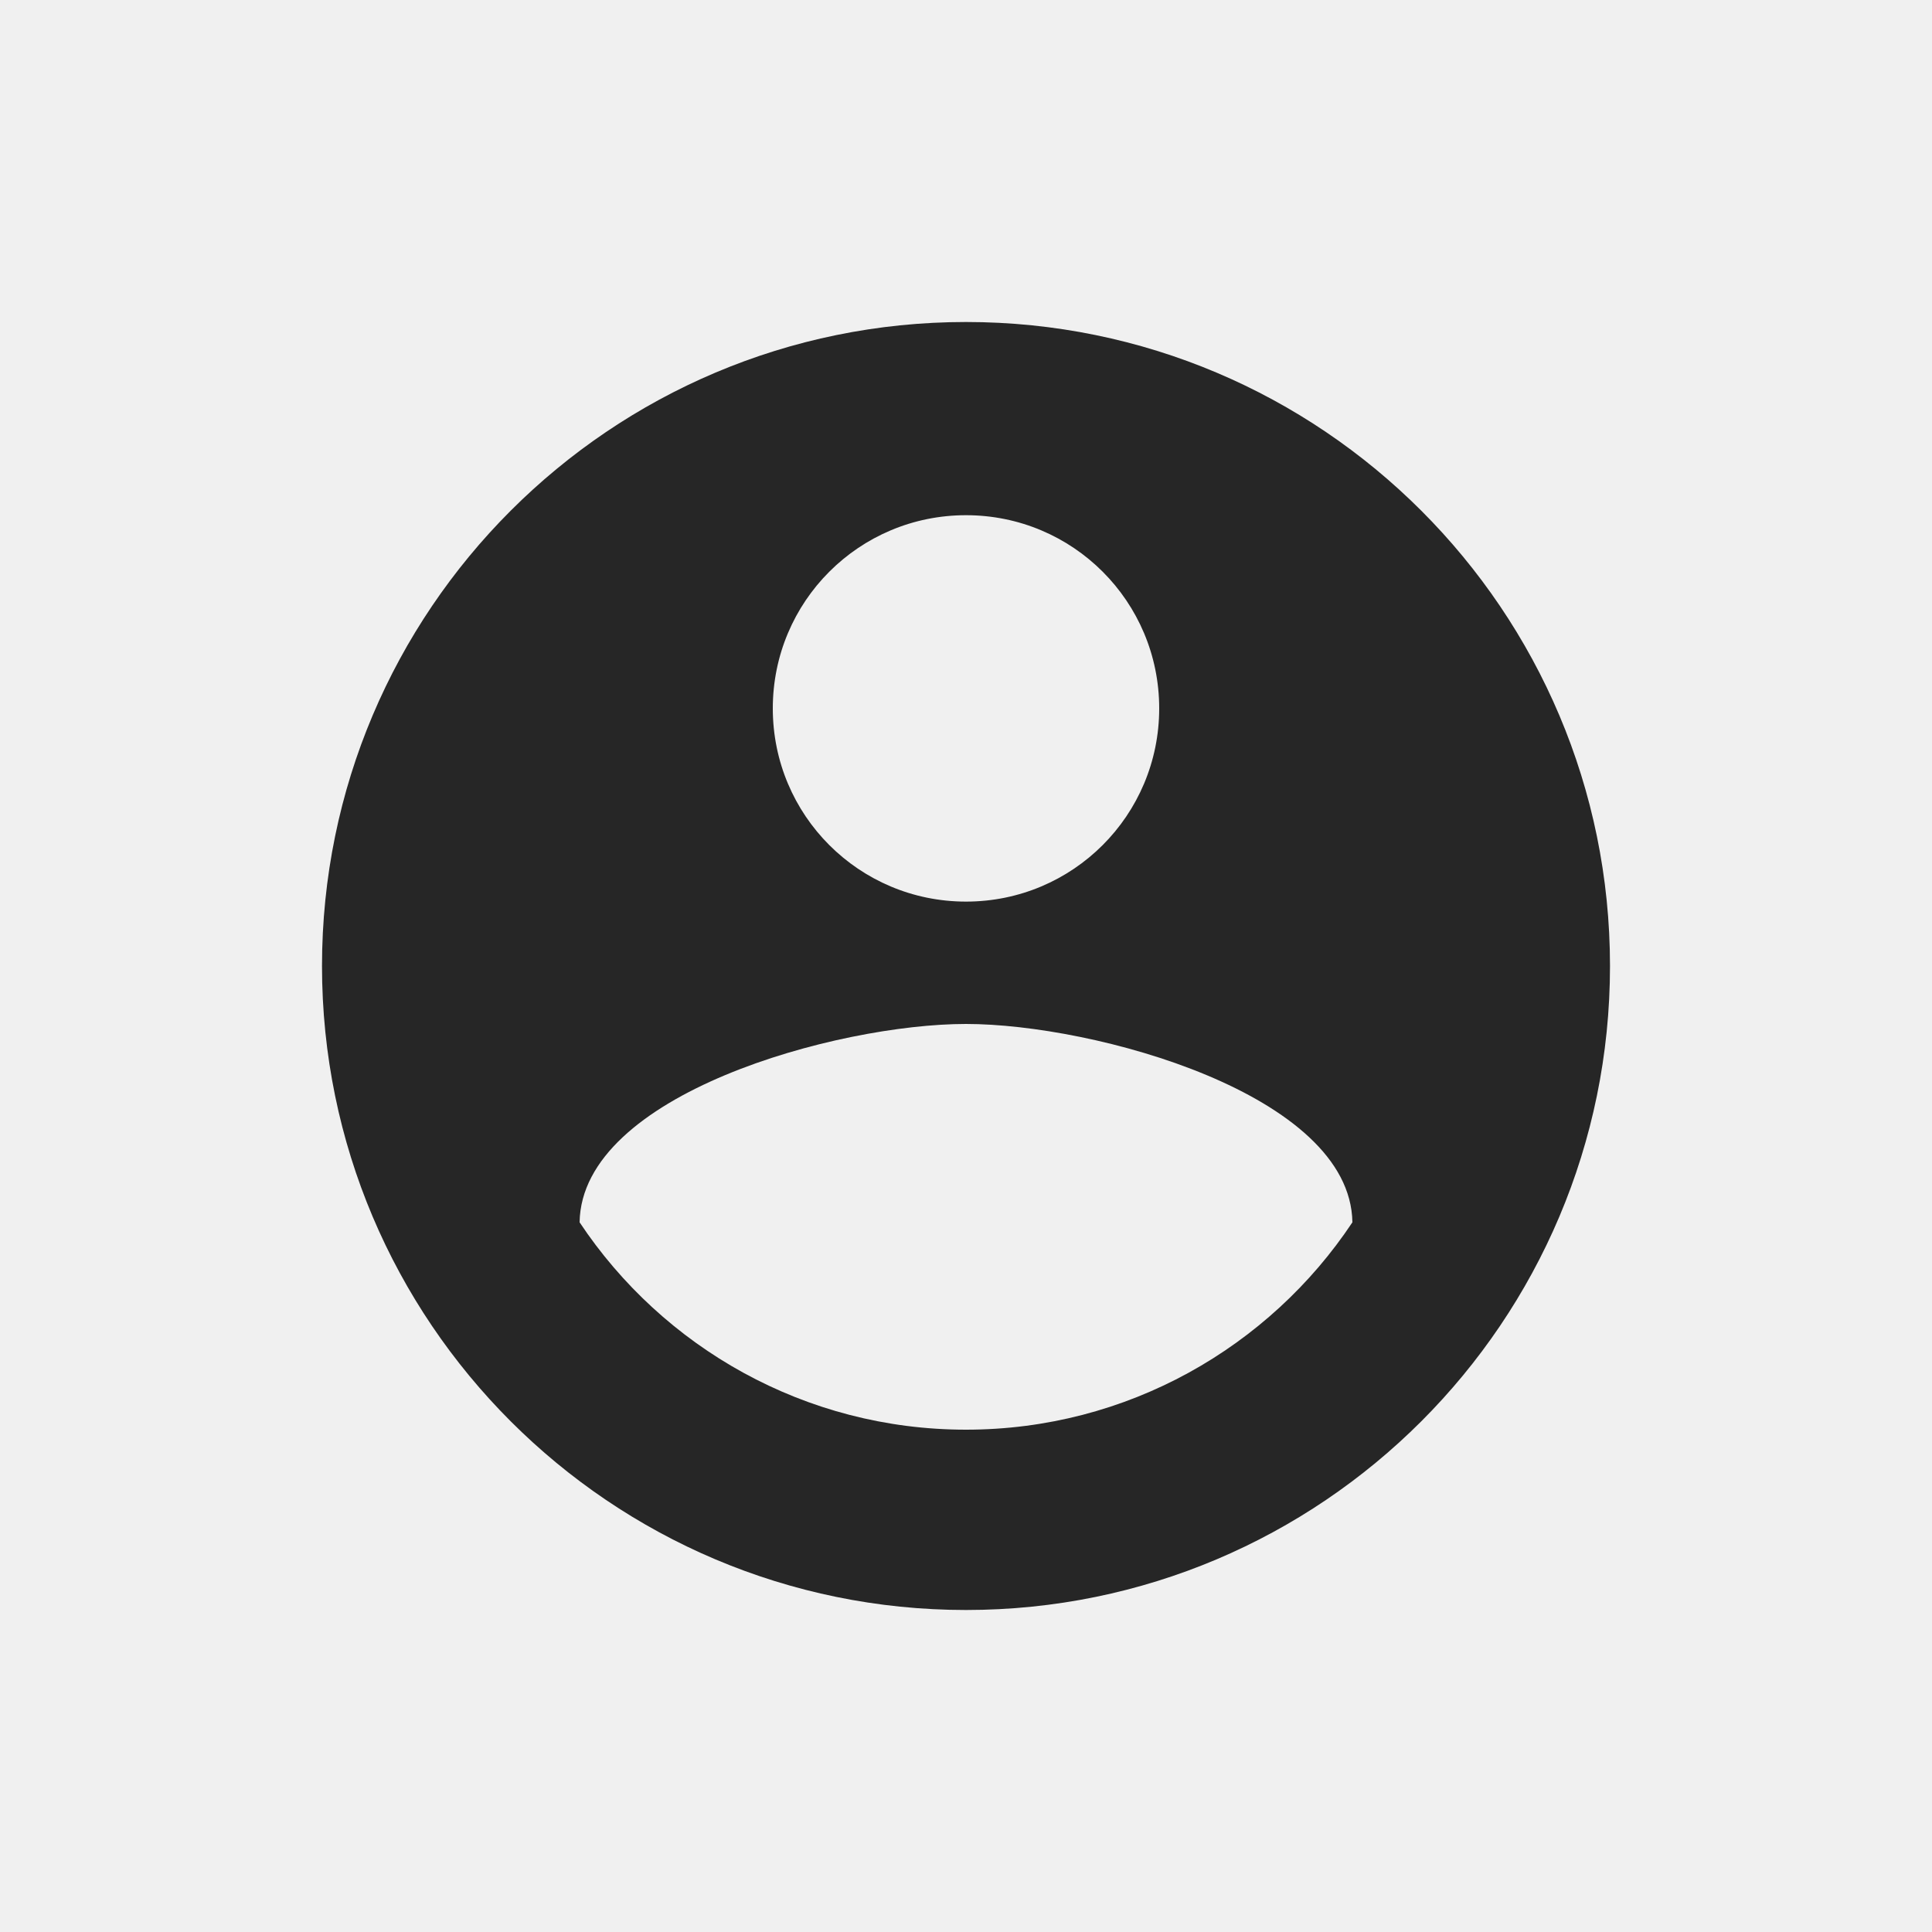
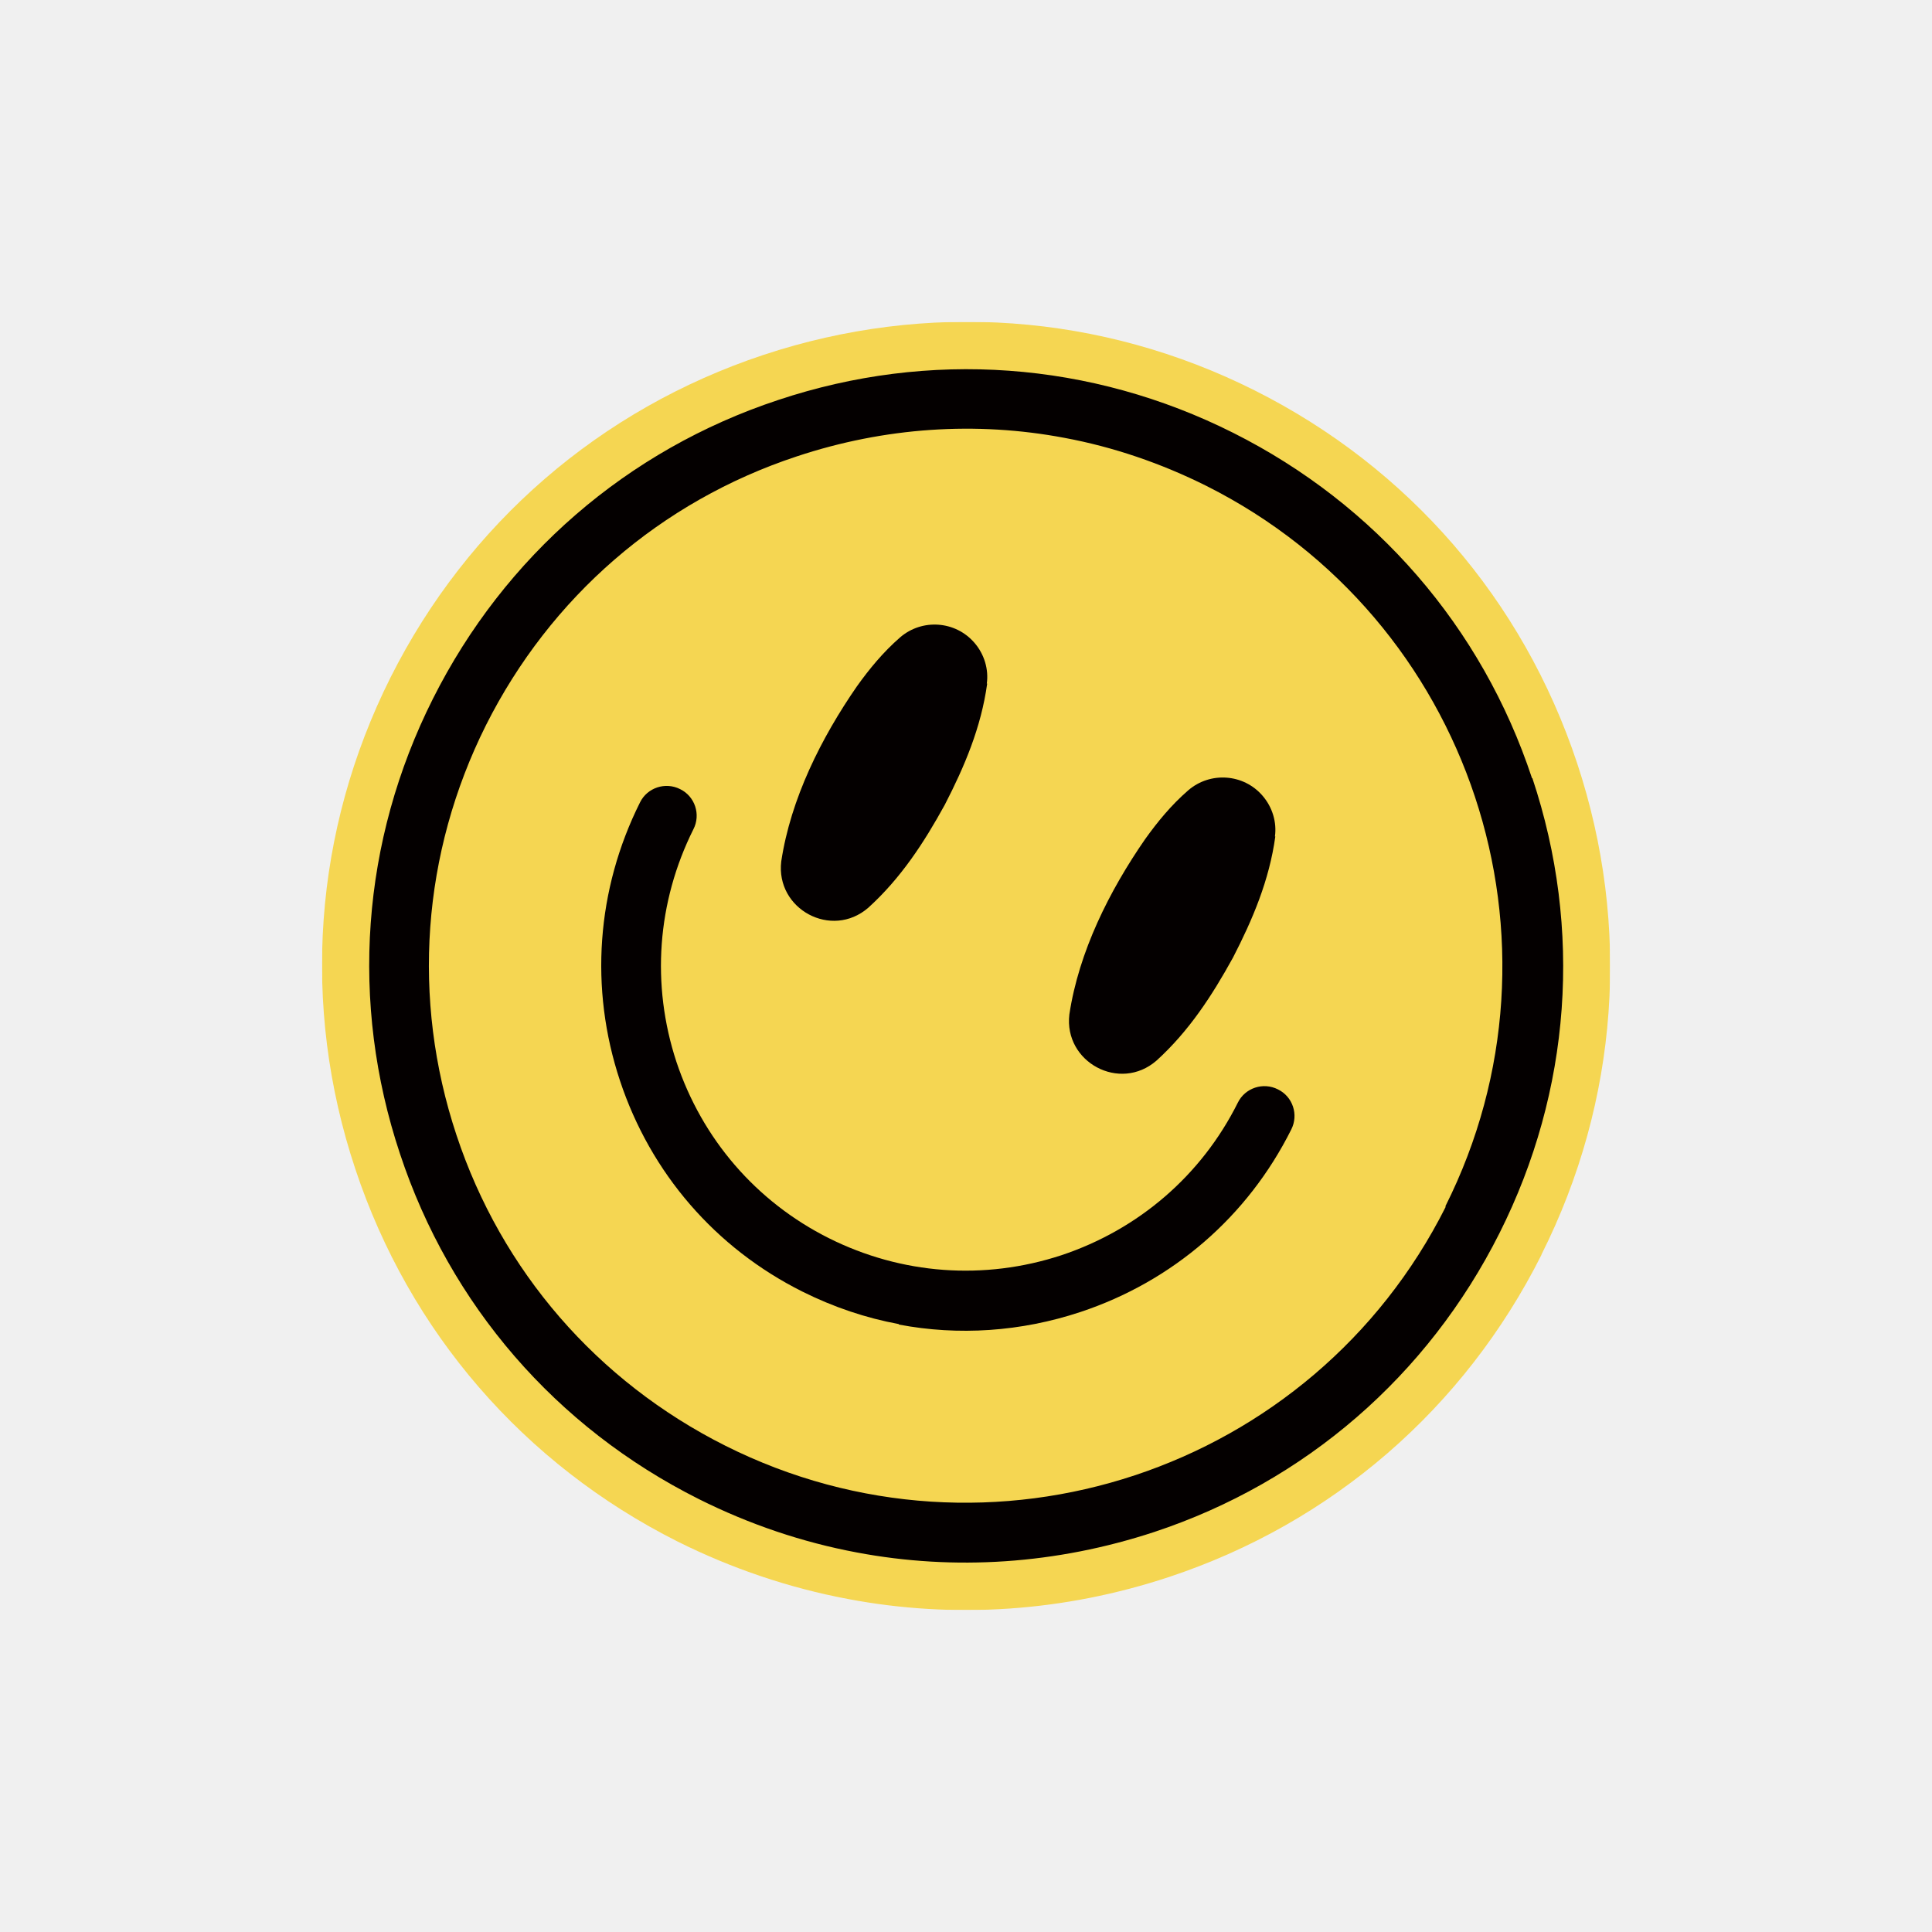
<svg xmlns="http://www.w3.org/2000/svg" width="30" height="30" viewBox="0 0 30 30" fill="none">
-   <path fill-rule="evenodd" clip-rule="evenodd" d="M15 5C9.48 5 5 9.48 5 15C5 20.52 9.48 25 15 25C20.52 25 25 20.52 25 15C25 9.48 20.52 5 15 5ZM15 8C16.66 8 18 9.34 18 11C18 12.66 16.66 14 15 14C13.34 14 12 12.66 12 11C12 9.34 13.34 8 15 8ZM15 22.2C12.5 22.2 10.29 20.92 9 18.98C9.03 16.99 13 15.9 15 15.9C16.99 15.9 20.97 16.99 21 18.98C19.71 20.92 17.5 22.2 15 22.2Z" fill="#262626" />
+   <mask id="mask0_3015_1125" style="mask-type:luminance" maskUnits="userSpaceOnUse" x="5" y="5" width="20" height="20">
+     <path d="M25 5H5V25H25V5Z" fill="white" />
+   </mask>
+   <g mask="url(#mask0_3015_1125)">
+     <path d="M23.936 19.485C22.737 21.872 20.685 23.648 18.151 24.488C16.517 25.029 14.812 25.141 13.166 24.829C12.261 24.659 11.367 24.359 10.52 23.936C8.134 22.736 6.358 20.685 5.517 18.151C4.671 15.611 4.871 12.901 6.064 10.52C7.263 8.133 9.321 6.352 11.855 5.511C14.389 4.671 17.099 4.865 19.486 6.064C21.872 7.263 23.648 9.315 24.489 11.849C25.329 14.383 25.135 17.093 23.936 19.48" fill="#F5D652" />
+     <path d="M23.789 12.084C23.013 9.738 21.361 7.833 19.151 6.722C16.94 5.611 14.43 5.429 12.084 6.211C9.738 6.987 7.834 8.639 6.723 10.849C5.611 13.06 5.429 15.57 6.211 17.916C6.987 20.261 8.633 22.166 10.85 23.277C11.637 23.671 12.46 23.948 13.301 24.106C14.824 24.394 16.405 24.288 17.922 23.789C20.267 23.013 22.172 21.361 23.283 19.15C24.395 16.94 24.577 14.43 23.795 12.084M22.449 18.739C20.385 22.848 15.37 24.512 11.261 22.448C9.274 21.449 7.787 19.738 7.087 17.622C6.387 15.511 6.552 13.248 7.546 11.261C8.545 9.274 10.256 7.786 12.372 7.087C13.736 6.634 15.159 6.54 16.529 6.799C17.287 6.94 18.028 7.193 18.733 7.545C22.843 9.609 24.506 14.624 22.443 18.733" fill="#040000" />
+     <path d="M13.96 20.561C13.448 20.467 12.943 20.297 12.46 20.056C11.108 19.38 10.103 18.216 9.627 16.781C9.151 15.347 9.262 13.812 9.938 12.46C10.05 12.231 10.332 12.137 10.562 12.254C10.791 12.366 10.885 12.648 10.767 12.877C10.203 14.006 10.109 15.288 10.503 16.487C10.902 17.686 11.743 18.662 12.872 19.227C14.001 19.791 15.282 19.885 16.482 19.491C17.681 19.091 18.657 18.251 19.221 17.122C19.333 16.893 19.615 16.799 19.844 16.916C20.074 17.028 20.168 17.31 20.05 17.54C19.374 18.892 18.21 19.897 16.776 20.373C15.853 20.679 14.883 20.744 13.954 20.567" fill="#040000" />
+     <path d="M15.329 10.614C15.235 11.296 14.977 11.902 14.671 12.496C14.348 13.084 13.989 13.636 13.483 14.095C12.913 14.589 12.043 14.118 12.131 13.377C12.278 12.402 12.754 11.455 13.307 10.656C13.501 10.385 13.713 10.127 13.977 9.897C14.318 9.603 14.835 9.639 15.13 9.98C15.288 10.162 15.353 10.397 15.323 10.614" fill="#040000" />
+     <path d="M19.803 12.989C19.709 13.671 19.451 14.277 19.145 14.871C18.821 15.459 18.463 16.011 17.957 16.47C17.387 16.964 16.517 16.493 16.605 15.752C16.752 14.777 17.228 13.83 17.781 13.031C17.975 12.76 18.186 12.502 18.451 12.272C18.792 11.978 19.309 12.014 19.603 12.354C19.762 12.537 19.827 12.772 19.797 12.989" fill="#040000" />
+   </g>
</svg>
